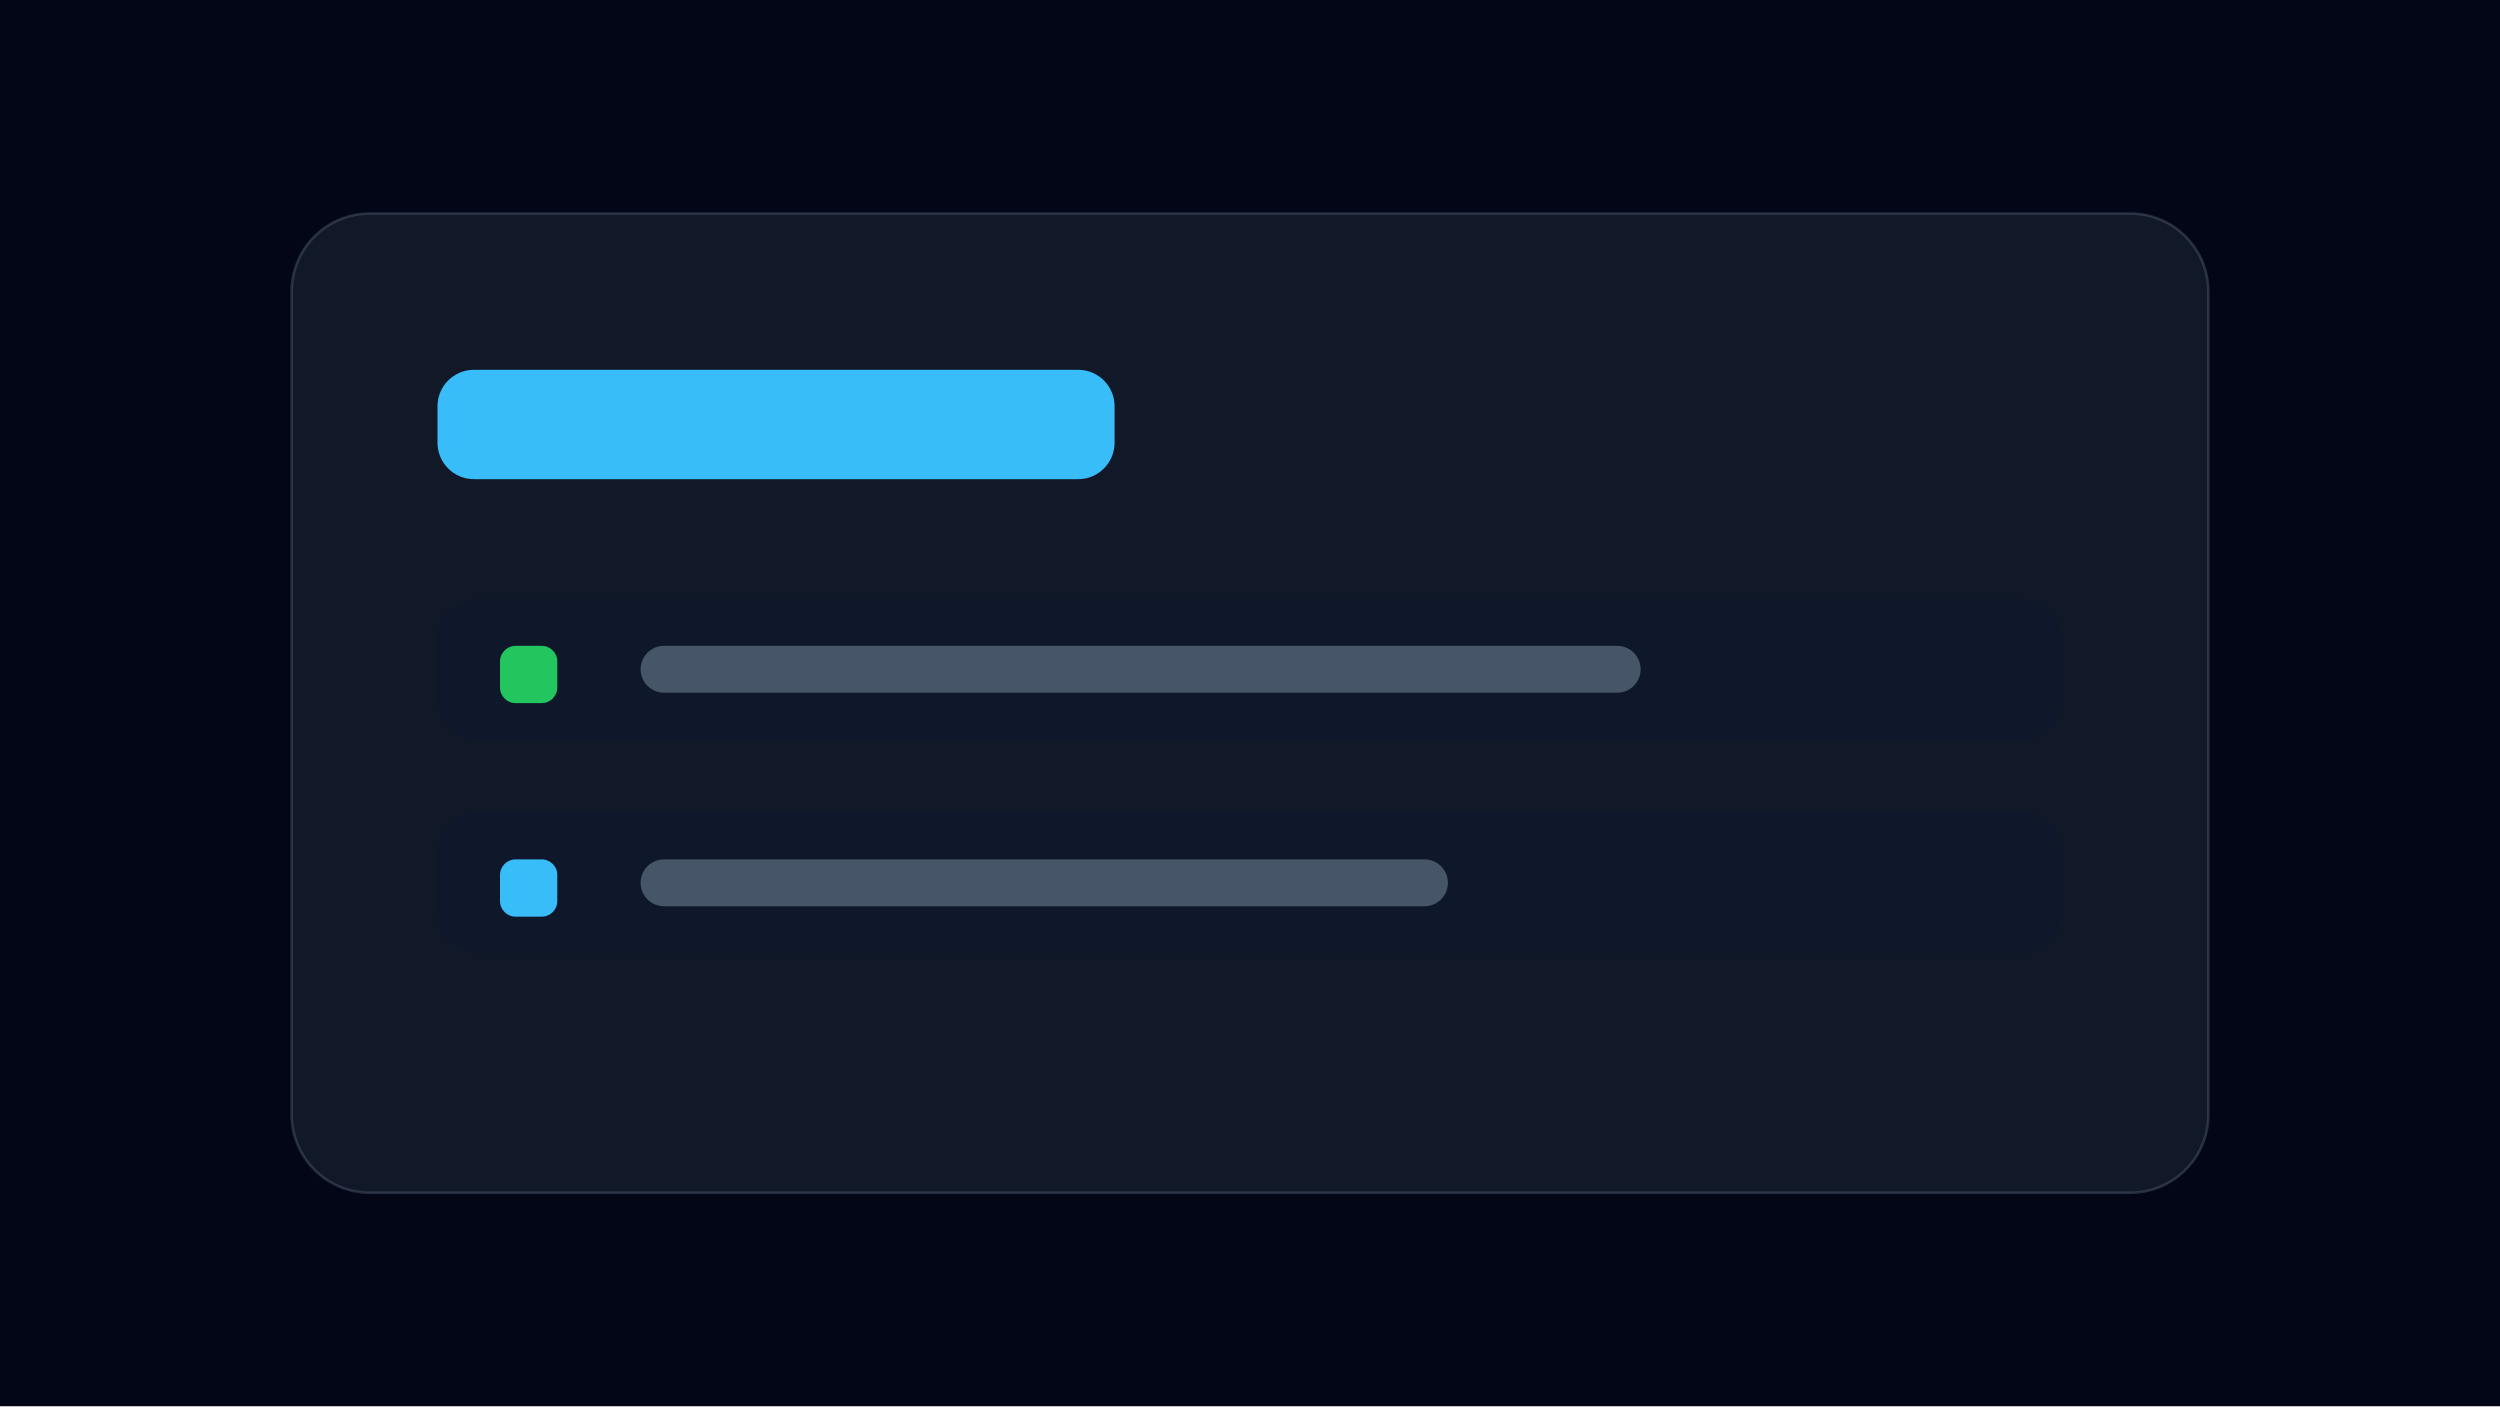
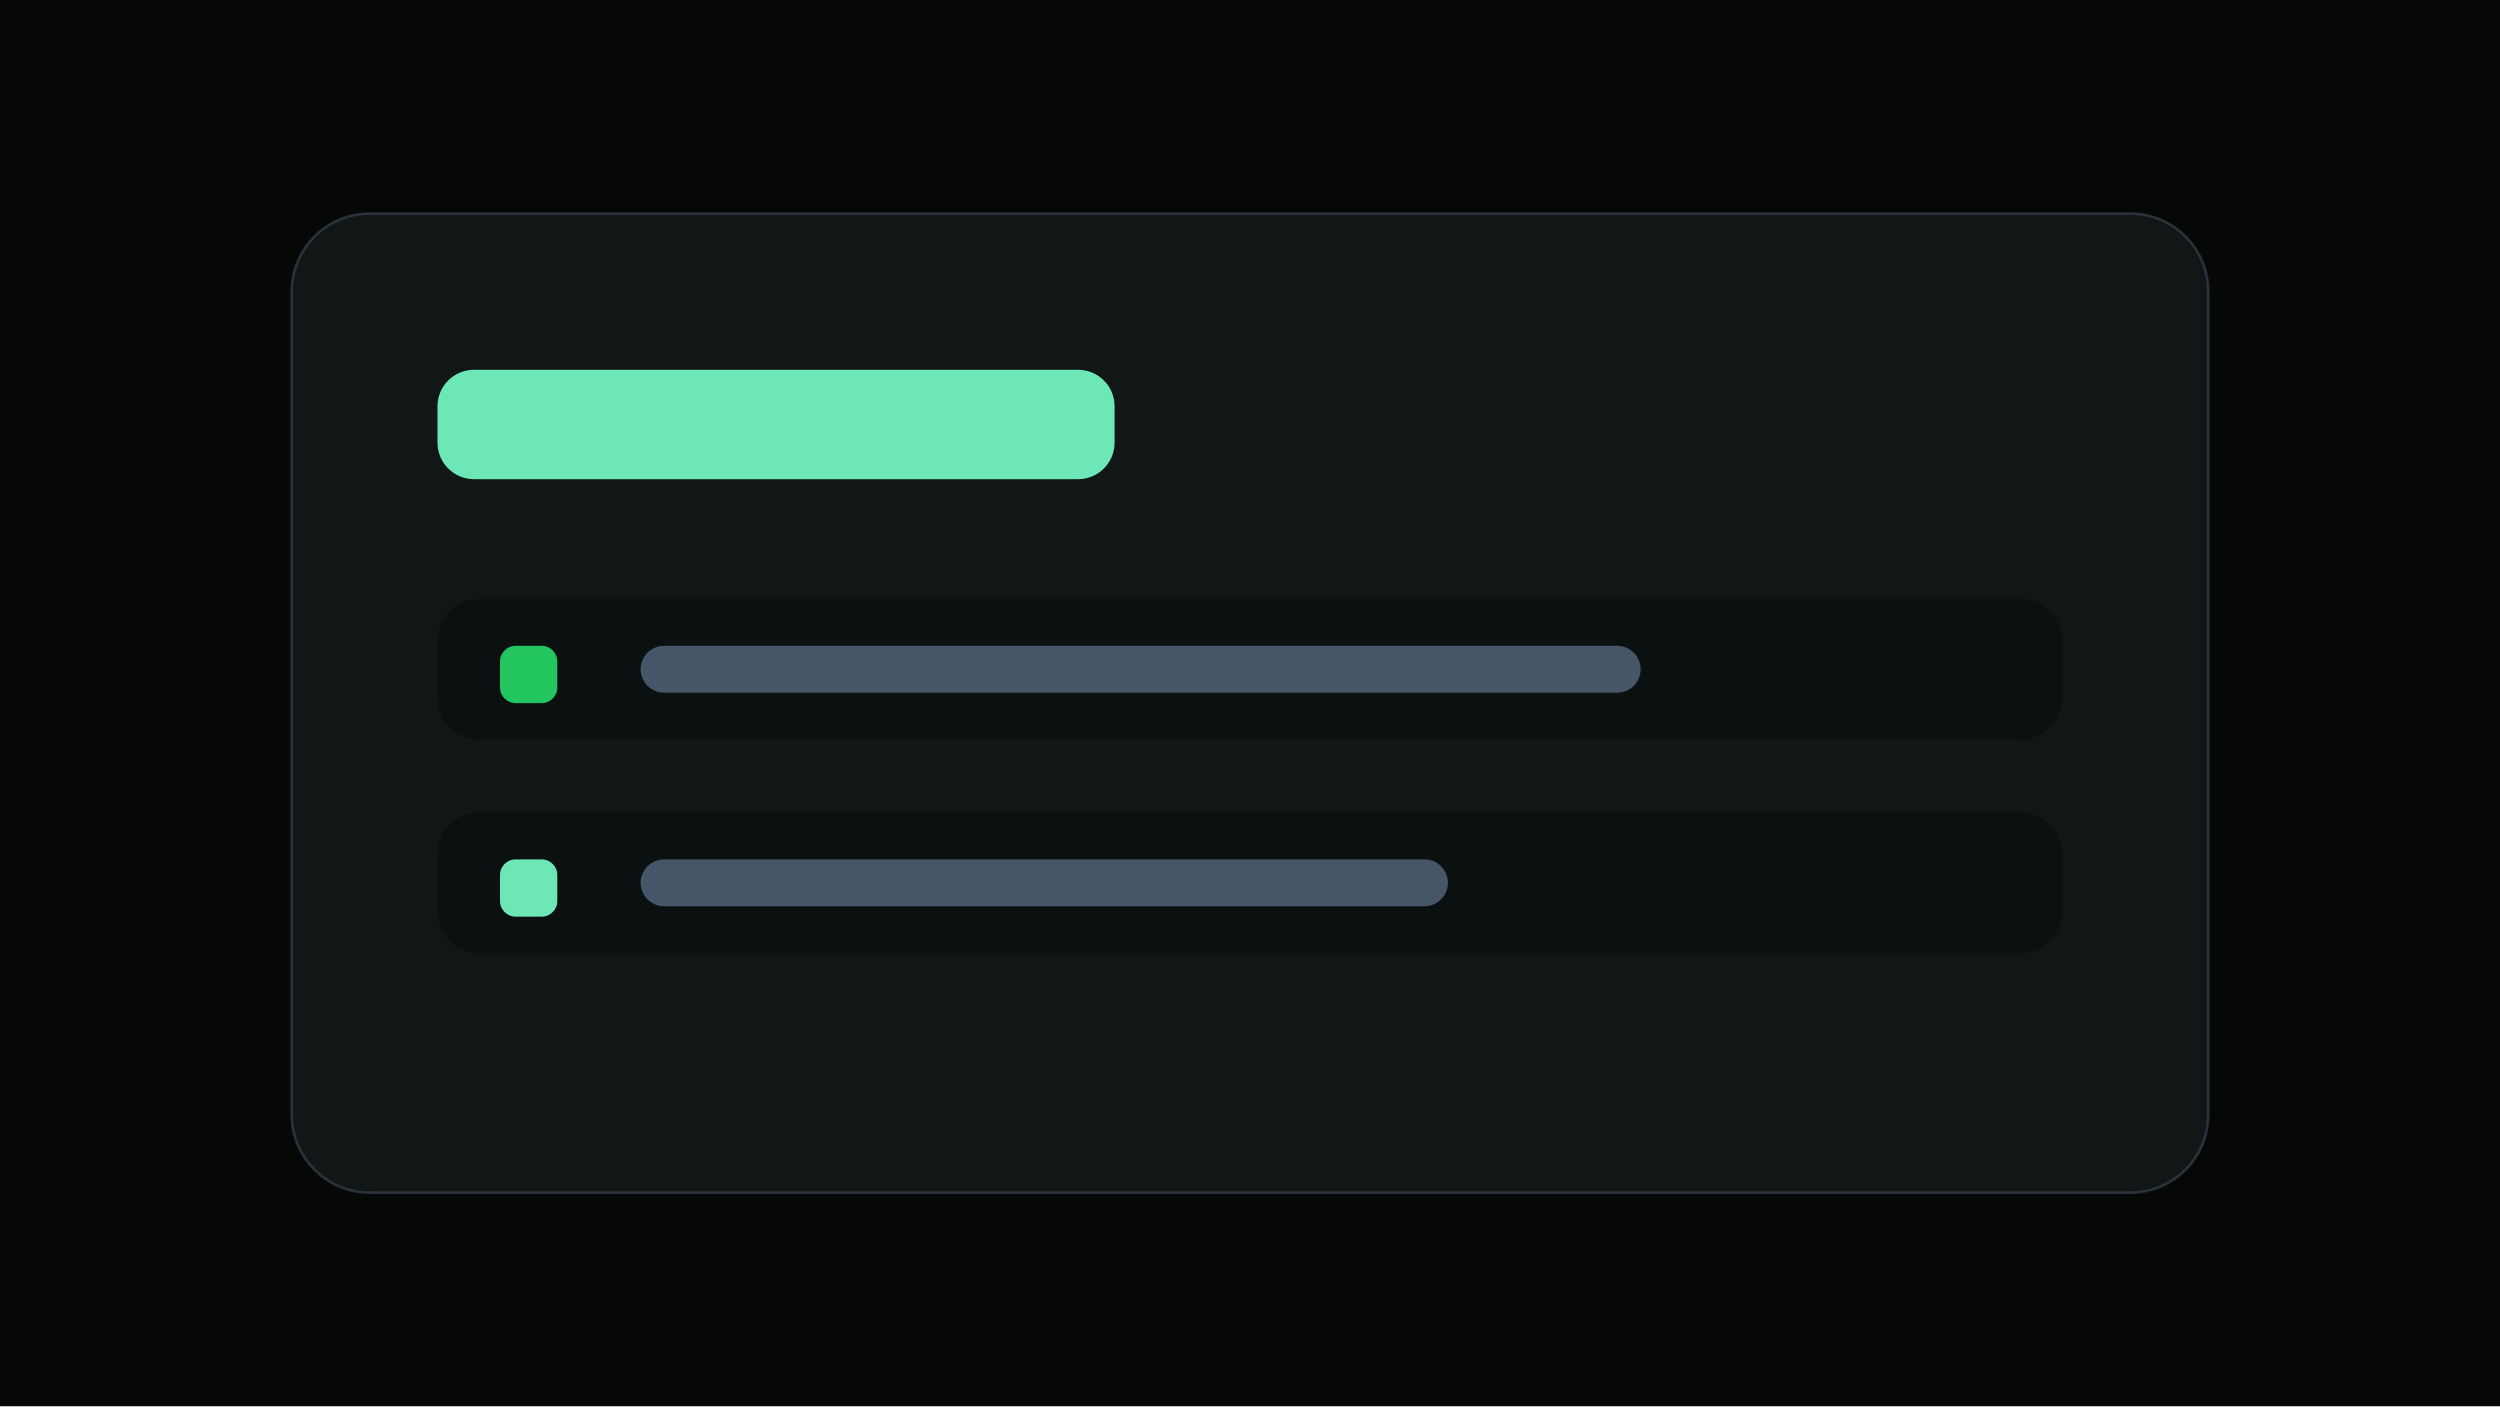
<svg xmlns="http://www.w3.org/2000/svg" width="960" height="540" viewBox="0 0 960 540" fill="none">
-   <rect width="960" height="540" fill="#020617" />
-   <rect x="112" y="82" width="736" height="376" rx="30" fill="#111827" stroke="#64748B" stroke-opacity=".35" />
-   <rect x="168" y="142" width="260" height="42" rx="14" fill="#38BDF8" />
-   <rect x="168" y="230" width="624" height="54" rx="16" fill="#0F172A" />
+   <rect width="960" height="540" fill="#050807" />
+   <rect x="112" y="82" width="736" height="376" rx="30" fill="#101716" stroke="#64748B" stroke-opacity=".35" />
+   <rect x="168" y="142" width="260" height="42" rx="14" fill="#6EE7B7" />
+   <rect x="168" y="230" width="624" height="54" rx="16" fill="#0B1110" />
  <rect x="192" y="248" width="22" height="22" rx="6" fill="#22C55E" />
  <rect x="246" y="248" width="384" height="18" rx="9" fill="#475569" />
-   <rect x="168" y="312" width="624" height="54" rx="16" fill="#0F172A" />
-   <rect x="192" y="330" width="22" height="22" rx="6" fill="#38BDF8" />
+   <rect x="168" y="312" width="624" height="54" rx="16" fill="#0B1110" />
+   <rect x="192" y="330" width="22" height="22" rx="6" fill="#6EE7B7" />
  <rect x="246" y="330" width="310" height="18" rx="9" fill="#475569" />
</svg>
